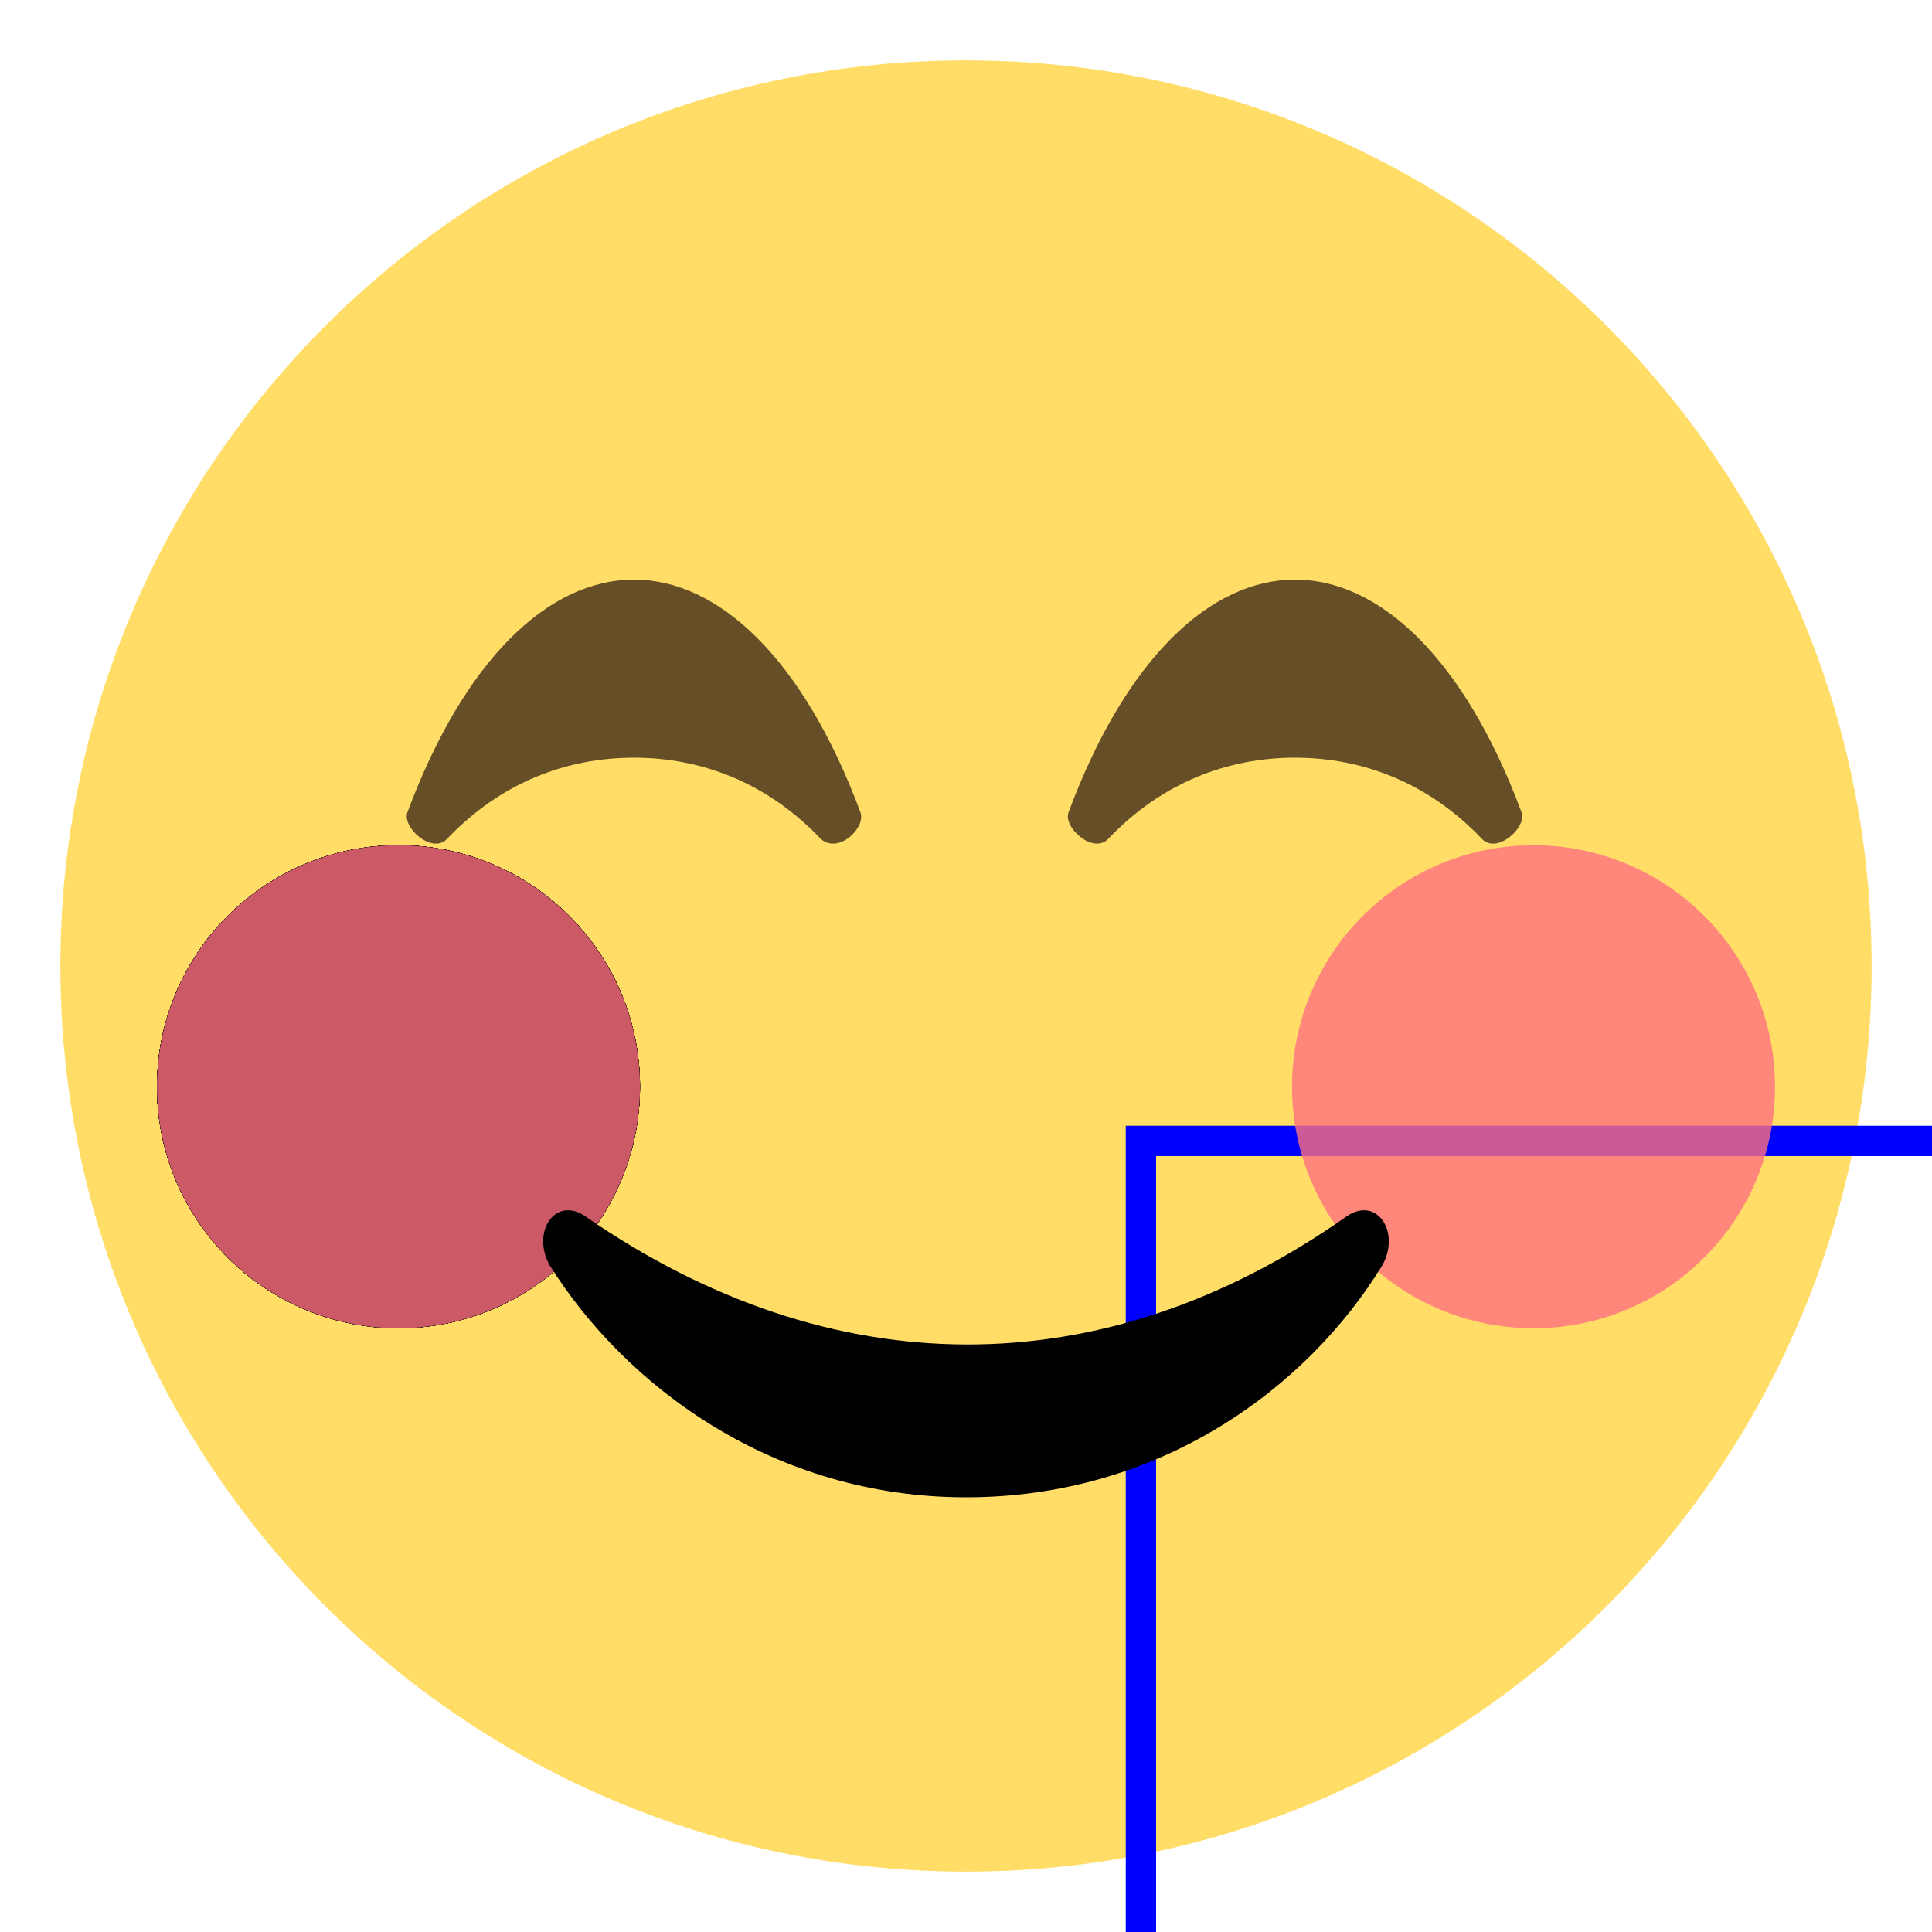
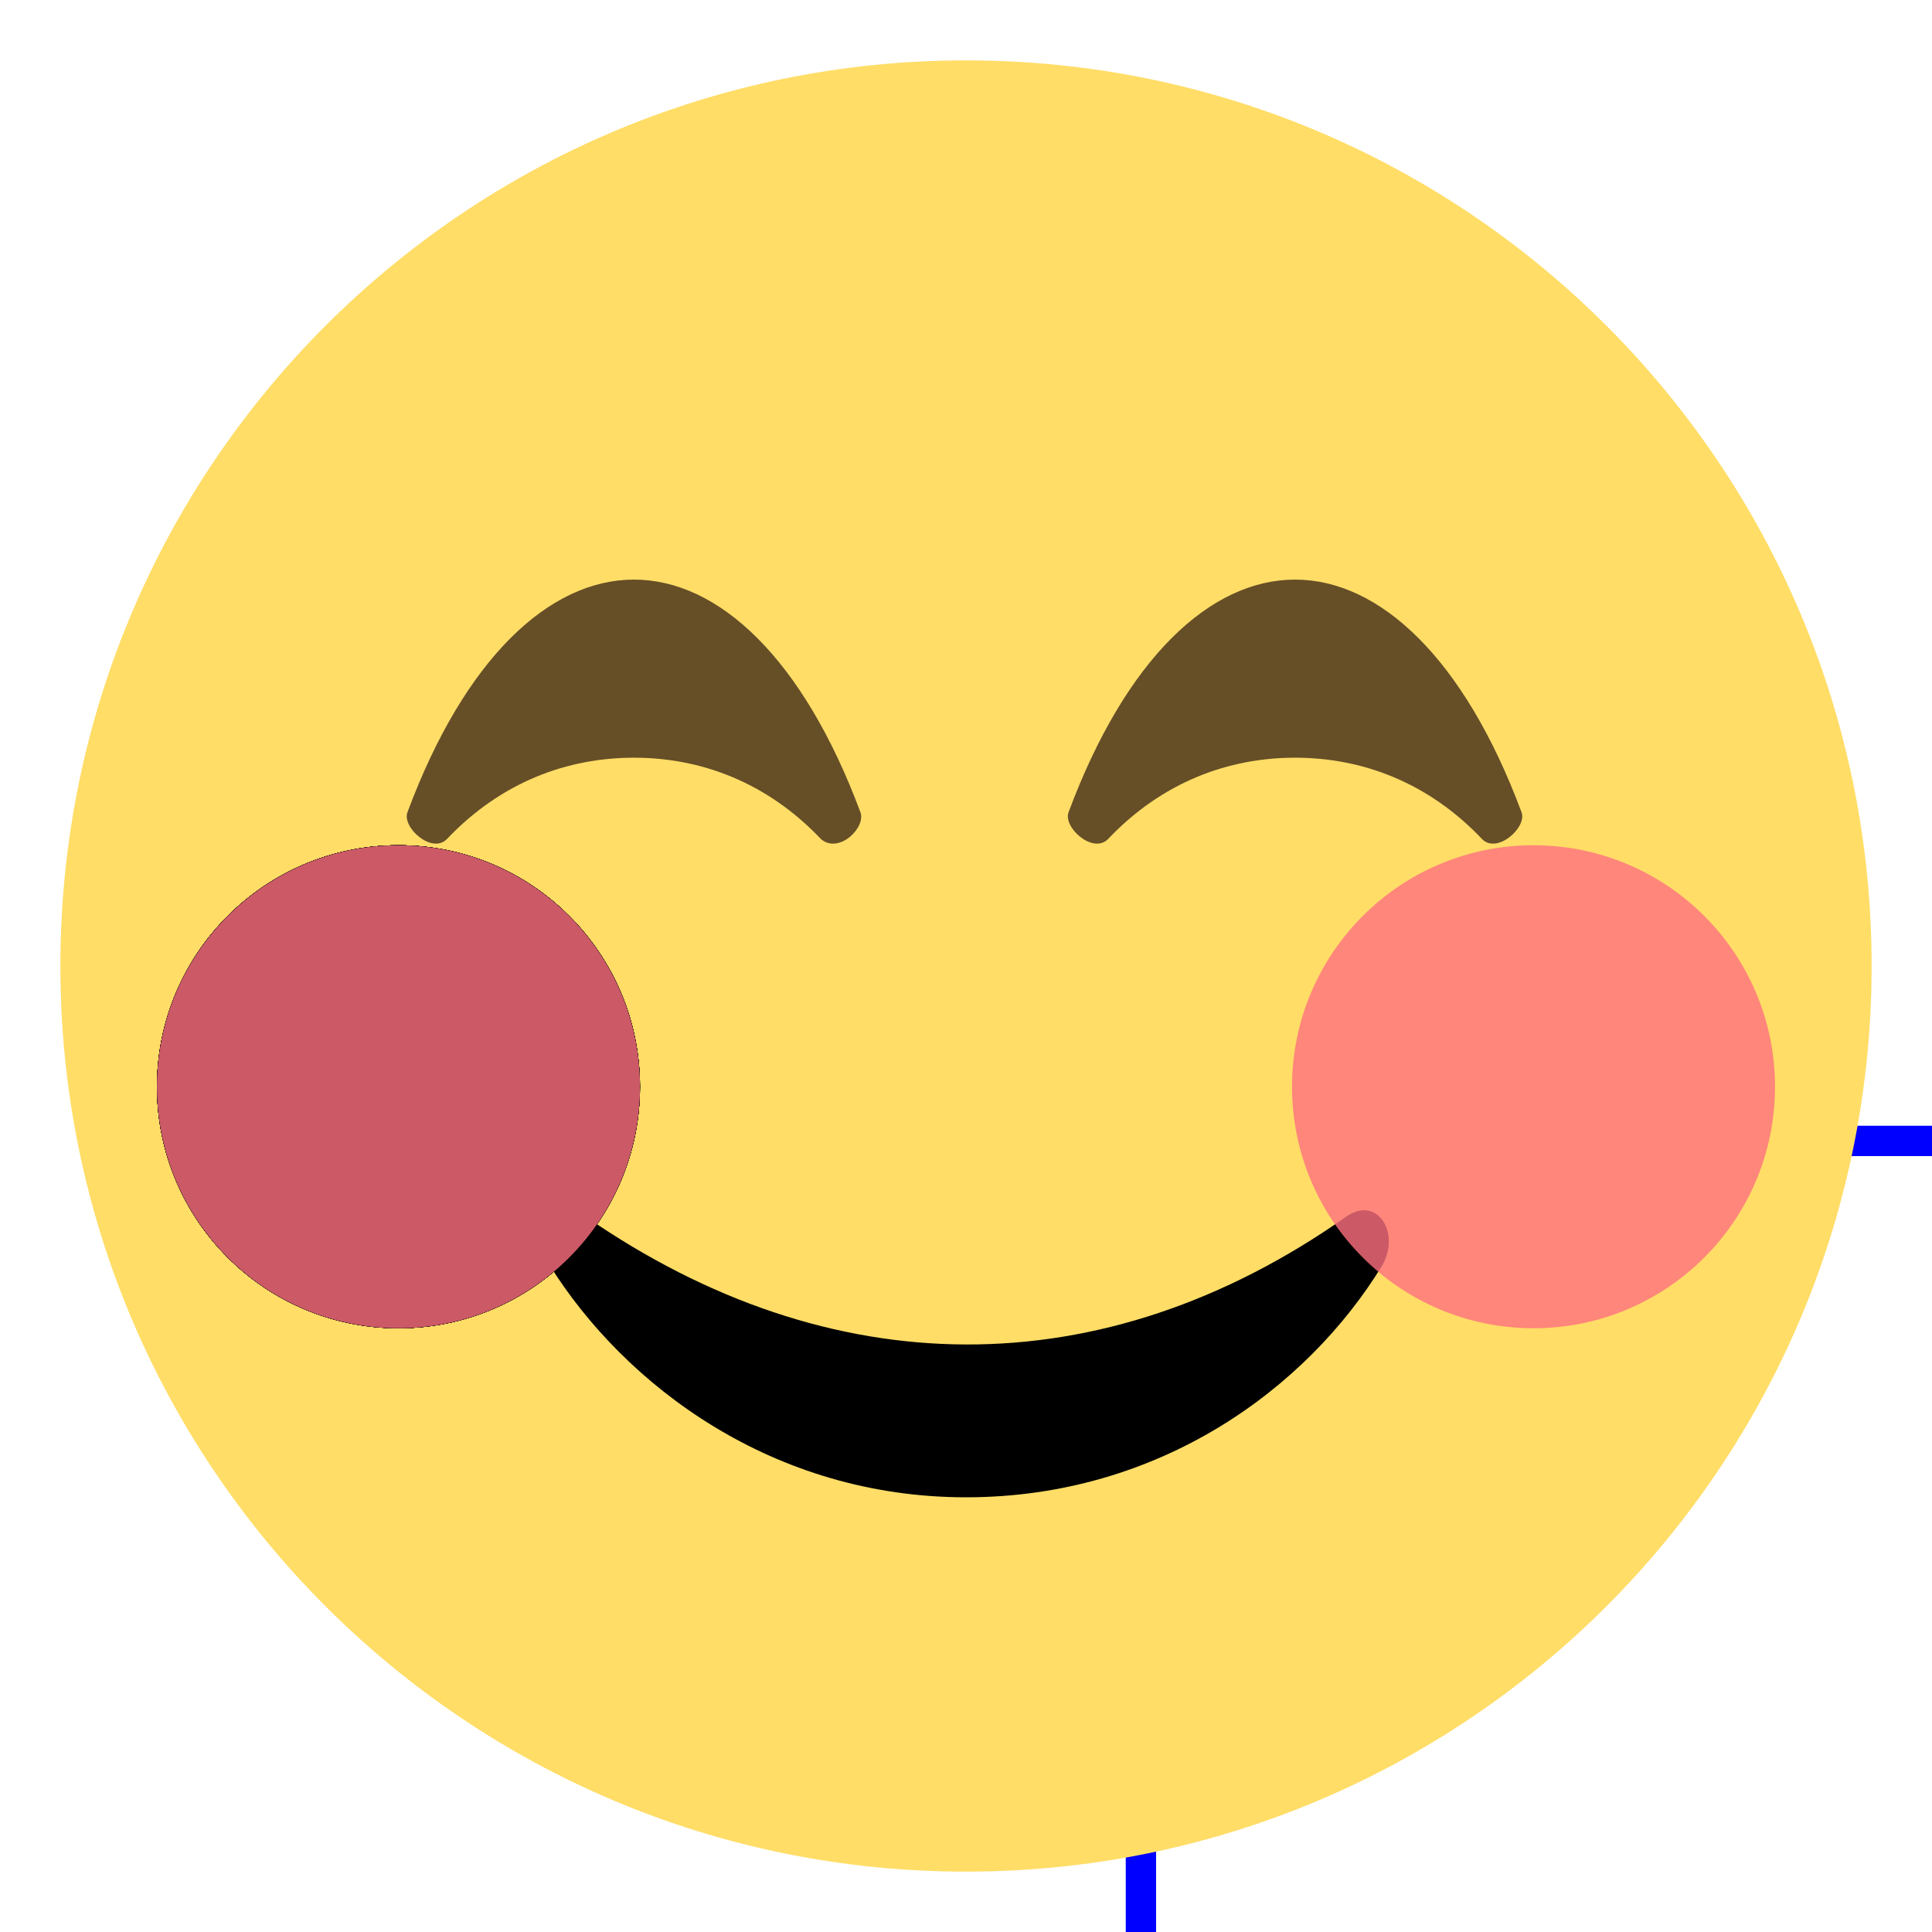
<svg xmlns="http://www.w3.org/2000/svg" viewBox="0 0 64 64" enable-background="new 0 0 64 64">
-   <circle cx="32" cy="32" r="30" fill="#ffdd67" />
-   <circle cx="13.2cm" cy="36" r="8" opacity=".8" />
-   <circle cx="13.2cm" cy="36" r="8" opacity=".8" />
-   <circle cx="13.2" cy="36" r="8" opacity=".8" />
-   <circle cx="13.2" cy="36" r="8" opacity=".8" />
-   <circle cx="13.2" cy="36" r="8" opacity=".8" />
-   <circle cx="13.2" cy="36" r="8" opacity=".8" />
  <rect x="1cm" y="1cm" width="19cm" height="15cm" fill="none" stroke="blue" stroke-width="1" />
  <rect x="1cm" y="1cm" width="19cm" height="15cm" fill="none" stroke="blue" stroke-width="1" />
+   <circle cx="32" cy="32" r="30" fill="#ffdd67" />
+   <circle cx="13.2cm" cy="36cm" r="8cm" opacity=".8" />
+   <circle cx="13.2cm" cy="36cm" r="8cm" opacity=".8" />
  <circle cx="13.2" cy="36" r="8" opacity=".8" />
  <circle cx="13.2" cy="36" r="8" opacity=".8" />
  <circle cx="13.2" cy="36" r="8" opacity=".8" />
  <circle cx="13.2" cy="36" r="8" opacity=".8" />
  <circle cx="13.2" cy="36" r="8" opacity=".8" />
  <circle cx="13.2" cy="36" r="8" opacity=".8" />
  <circle cx="13.2" cy="36" r="8" opacity=".8" />
+   <circle cx="13.2" cy="36" r="8" opacity=".8" />
+   <circle cx="13.2" cy="36" r="8" opacity=".8" />
+   <circle cx="13.2" cy="36" r="8" opacity=".8" />
+   <circle cx="13.2" cy="36" r="8" opacity=".8" />
+   <path d="m44.6 40.3c-8.1 5.7-17.1 5.6-25.2 0-1-.7-1.8.5-1.2 1.6 2.5 4 7.4 7.7 13.8 7.7s11.3-3.6 13.8-7.7c.6-1.1-.2-2.3-1.2-1.6" />
  <g fill="#ff717f">
    <circle cx="50.8" cy="36" r="8" opacity=".8" />
    <circle cx="13.2" cy="36" r="8" opacity=".8" />
  </g>
-   <g fill="#ff717f">
-     </g>
-   <path d="m44.6 40.3c-8.1 5.7-17.1 5.6-25.2 0-1-.7-1.8.5-1.2 1.6 2.5 4 7.4 7.7 13.8 7.7s11.3-3.6 13.8-7.7c.6-1.1-.2-2.3-1.2-1.6" />
+   <g fill="#ff717f" />
  <g fill="#664e27">
    <path d="m28.5 26.9c-1.9-5.1-4.7-7.7-7.5-7.7s-5.6 2.6-7.5 7.7c-.2.5.8 1.4 1.3.9 1.8-1.9 4-2.7 6.2-2.7 2.2 0 4.4.8 6.2 2.7.6.5 1.5-.4 1.3-.9" />
    <path d="m50.4 26.9c-1.9-5.1-4.7-7.7-7.5-7.7s-5.6 2.6-7.5 7.7c-.2.5.8 1.4 1.3.9 1.8-1.9 4-2.7 6.2-2.7s4.4.8 6.2 2.7c.5.5 1.5-.4 1.3-.9" />
  </g>
</svg>
